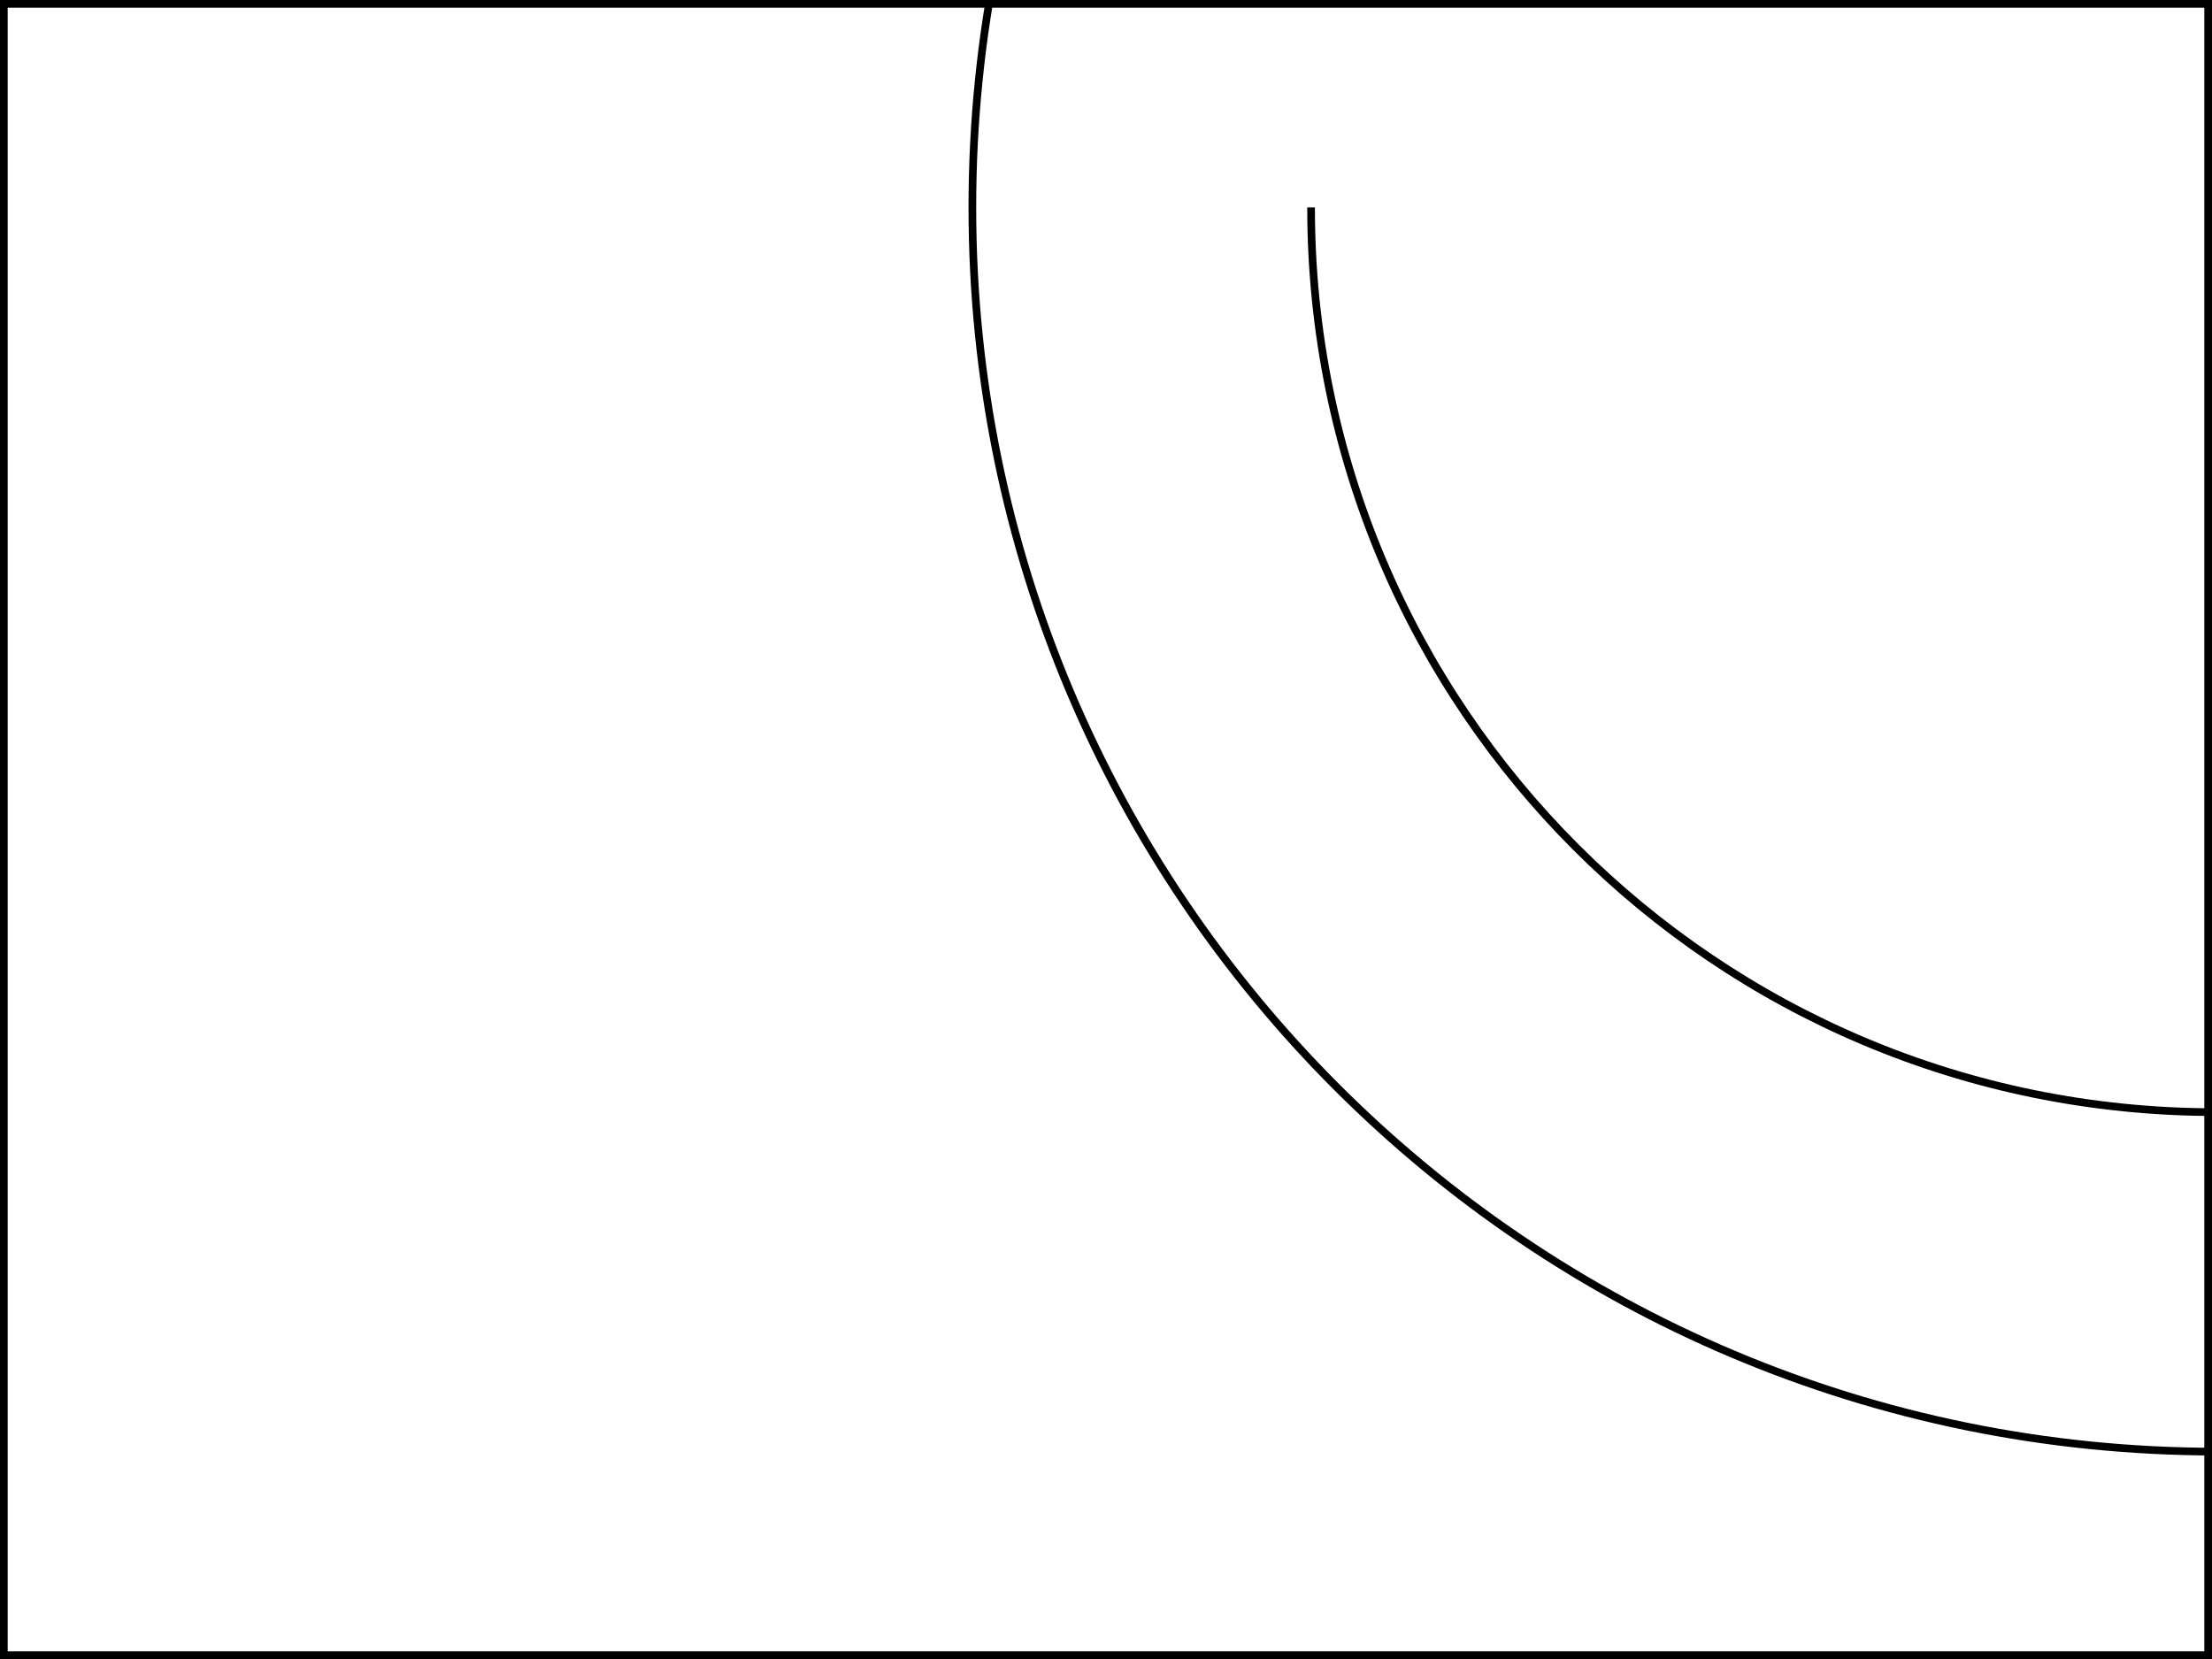
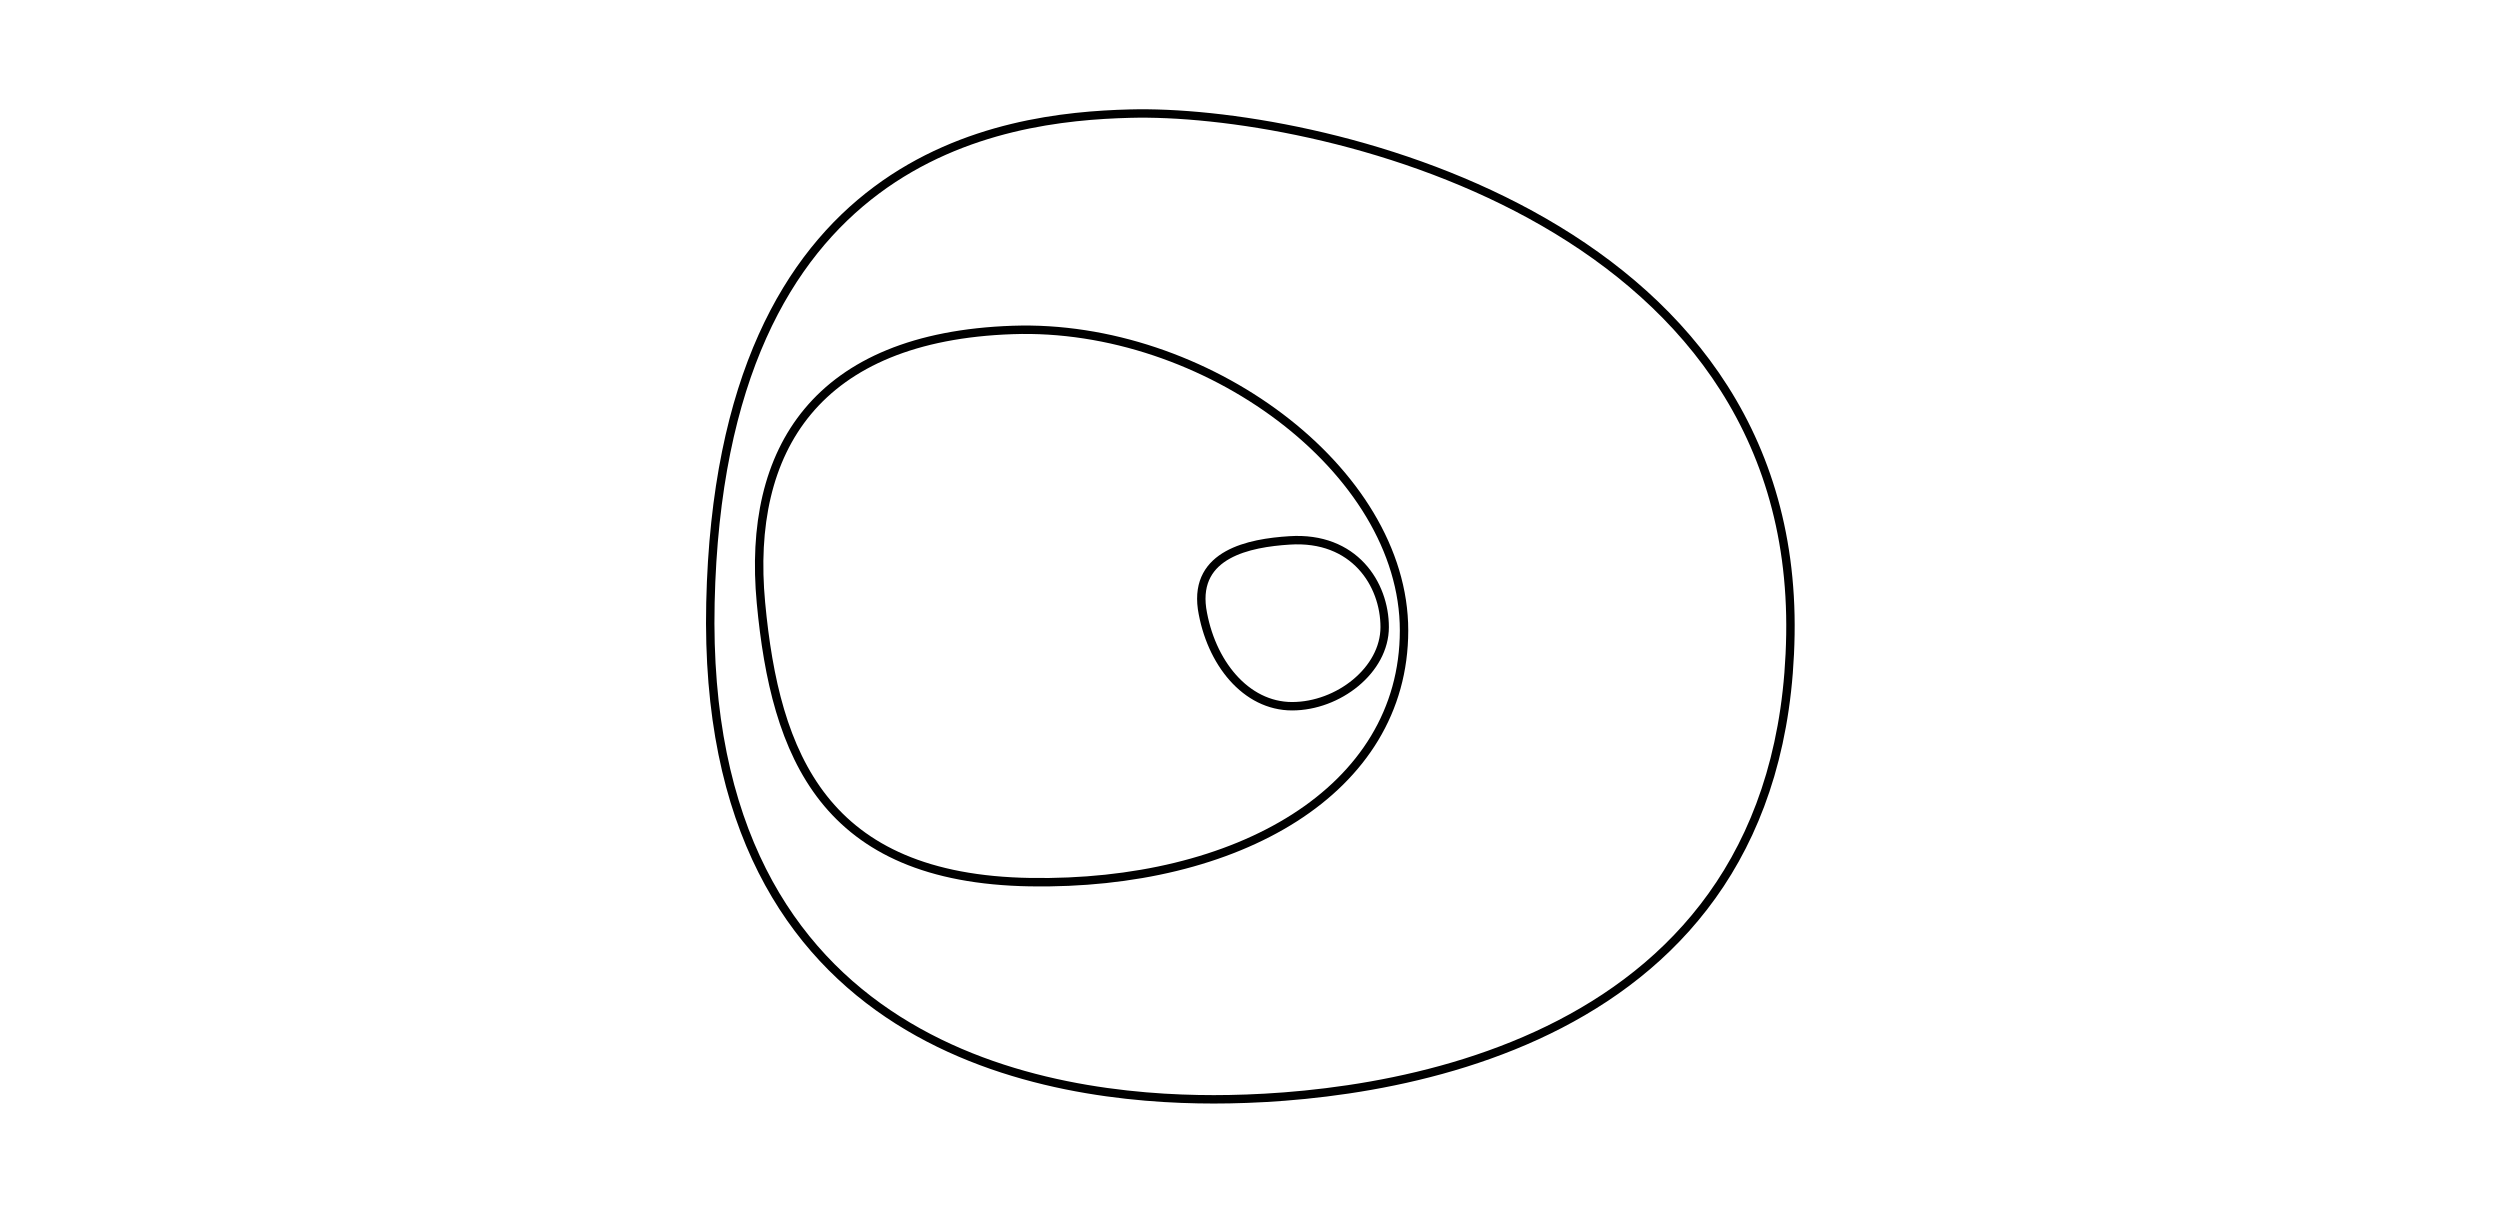
- <svg xmlns="http://www.w3.org/2000/svg" xmlns:xlink="http://www.w3.org/1999/xlink" version="1.1" id="Layer_1" x="0px" y="0px" viewBox="0 0 288 216" style="enable-background:new 0 0 288 216;" xml:space="preserve">
+ <svg xmlns="http://www.w3.org/2000/svg" version="1.1" id="Layer_1" x="0px" y="0px" viewBox="0 0 297 144" style="enable-background:new 0 0 297 144;" xml:space="preserve">
  <style type="text/css">
	.st0{fill:none;stroke:#000000;stroke-miterlimit:10;}
- 	.st1{clip-path:url(#SVGID_2_);}
- 	.st2{clip-path:url(#SVGID_4_);}
+ 	.st1{clip-path:url(#SVGID_2_);fill:none;stroke:#000000;stroke-miterlimit:10;}
+ 	.st2{clip-path:url(#SVGID_4_);fill:none;stroke:#000000;stroke-miterlimit:10;}
	.st3{clip-path:url(#SVGID_6_);}
- 	.st4{fill:none;stroke:#231F20;stroke-miterlimit:10;}
- 	.st5{clip-path:url(#SVGID_8_);}
- 	.st6{clip-path:url(#SVGID_10_);}
- 	.st7{clip-path:url(#SVGID_12_);}
- 	.st8{clip-path:url(#SVGID_14_);fill:none;stroke:#000000;stroke-miterlimit:10;}
- 	.st9{clip-path:url(#SVGID_16_);}
- 	.st10{clip-path:url(#SVGID_18_);}
+ 	.st4{clip-path:url(#SVGID_8_);fill:none;stroke:#000000;stroke-miterlimit:10;}
</style>
-   <g>
-     <path d="M287,1v214H1V1H287 M288,0H0v216h288V0L288,0z" />
-   </g>
-   <g>
-     <defs>
-       <rect id="SVGID_7_" x="0" width="288" height="216" />
-     </defs>
-     <clipPath id="SVGID_2_">
-       <use xlink:href="#SVGID_7_" style="overflow:visible;" />
-     </clipPath>
-     <g class="st1">
-       <circle class="st0" cx="288.6" cy="27" r="162" />
-       <path class="st0" d="M170.7,27c0,65.1,52.7,117.8,117.8,117.8S406.4,92.1,406.4,27" />
-     </g>
-   </g>
-   <g>
-     <defs>
-       <rect id="SVGID_9_" x="0" y="288" width="288" height="216" />
-     </defs>
-     <clipPath id="SVGID_4_">
-       <use xlink:href="#SVGID_9_" style="overflow:visible;" />
-     </clipPath>
-     <g class="st2">
-       <circle class="st0" cx="296.6" cy="279" r="153" />
-     </g>
-   </g>
+   <path class="st0" d="M120.3,39.2c22.8-0.8,46.5,16.6,46.5,35.7s-19.9,30.3-44.4,29.9c-24.5-0.4-30.3-15-32-33.2S97,40,120.3,39.2z" />
+   <path class="st0" d="M134.2,13.5c21.6-0.6,79.3,12,78.5,61.9c-0.8,49.8-49.4,55.2-68.5,55.2s-61-5.4-59.8-59  C85.6,18,119.2,13.9,134.2,13.5z" />
+   <path class="st0" d="M153.2,64.2c7.7-0.5,11.3,5.2,11.3,10.3s-5.5,9.4-11,9.4c-5.5,0-9.7-5.2-10.7-11.6  C141.9,65.8,148.4,64.5,153.2,64.2z" />
</svg>
